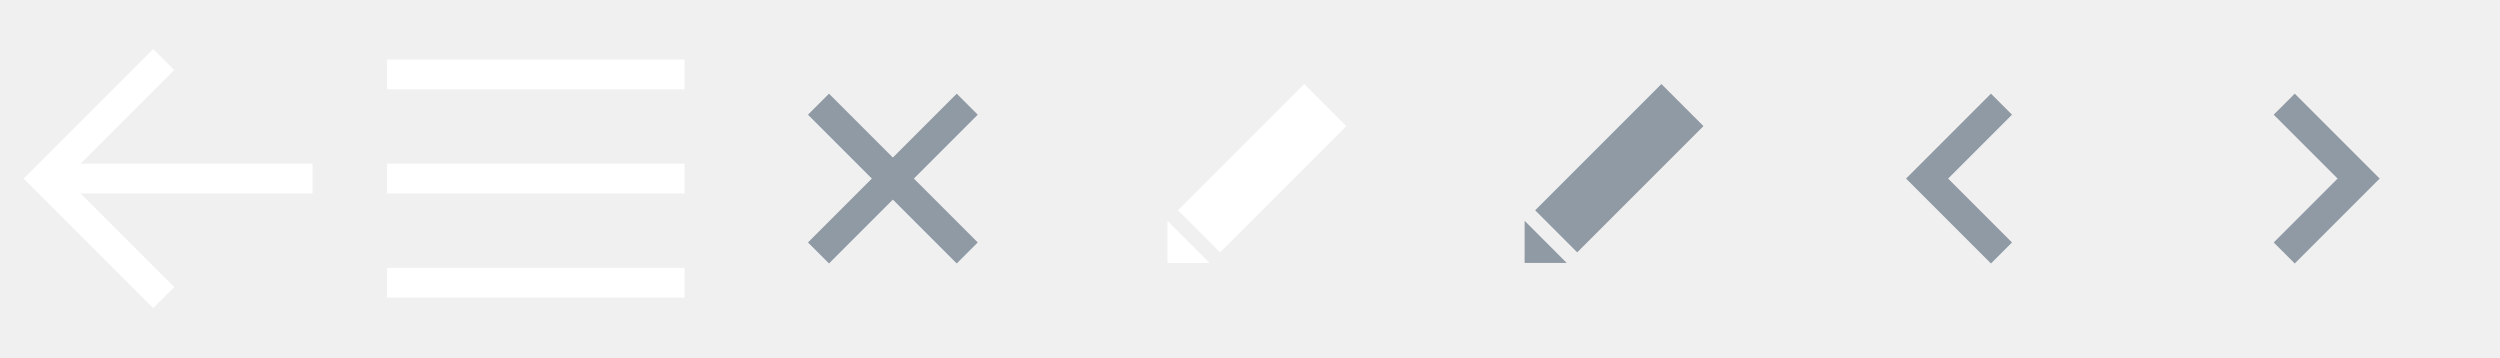
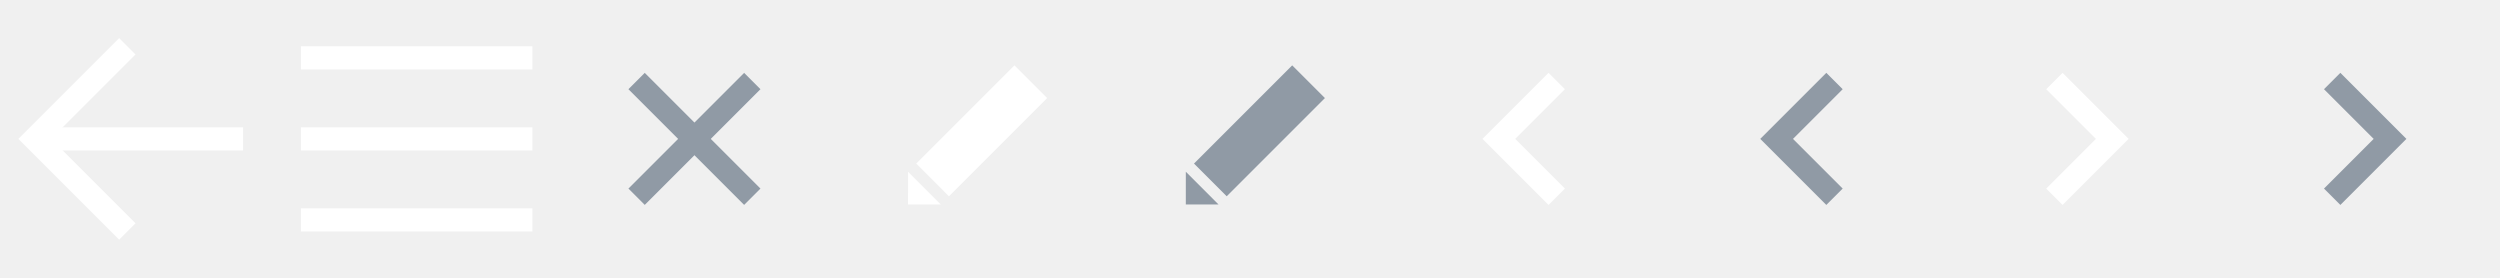
- <svg xmlns="http://www.w3.org/2000/svg" version="1.1" id="Layer_1" x="0px" y="0px" width="168px" height="24px" viewBox="0 0 168 24" style="enable-background:new 0 0 168 24;" xml:space="preserve">
+ <svg xmlns="http://www.w3.org/2000/svg" version="1.1" id="Layer_1" x="0px" y="0px" width="216px" height="24px" viewBox="0 0 216 24" style="enable-background:new 0 0 216 24;" xml:space="preserve">
  <g>
    <line style="fill:none;stroke:#FFFFFF;stroke-width:2;stroke-miterlimit:10;" x1="3" y1="12" x2="21" y2="12" />
    <polyline style="fill:none;stroke:#FFFFFF;stroke-width:2;stroke-miterlimit:10;" points="11.001,20 3.001,12 11.001,4  " />
  </g>
  <g>
    <line style="fill:none;stroke:#FFFFFF;stroke-width:2;stroke-miterlimit:10;" x1="26" y1="5" x2="46" y2="5" />
    <line style="fill:none;stroke:#FFFFFF;stroke-width:2;stroke-miterlimit:10;" x1="26" y1="12" x2="46" y2="12" />
    <line style="fill:none;stroke:#FFFFFF;stroke-width:2;stroke-miterlimit:10;" x1="26" y1="19" x2="46" y2="19" />
  </g>
  <g>
    <g>
      <line style="fill:none;stroke:#FFFFFF;stroke-width:2;stroke-miterlimit:10;" x1="55" y1="7" x2="65" y2="17" />
      <line style="fill:none;stroke:#FFFFFF;stroke-width:2;stroke-miterlimit:10;" x1="55" y1="17" x2="65" y2="7" />
    </g>
    <g>
      <line style="fill:none;stroke:#909AA5;stroke-width:2;stroke-miterlimit:10;" x1="55" y1="7" x2="65" y2="17" />
      <line style="fill:none;stroke:#909AA5;stroke-width:2;stroke-miterlimit:10;" x1="55" y1="17" x2="65" y2="7" />
    </g>
  </g>
  <rect x="82.819" y="5.304" transform="matrix(0.7071 0.7071 -0.7071 0.7071 32.8353 -56.665)" style="fill:#FFFFFF;" width="3.998" height="11.999" />
  <polygon style="fill:#FFFFFF;" points="78.455,14.839 81.283,17.668 78.454,17.668 " />
  <rect x="106.819" y="5.304" transform="matrix(0.7071 0.7071 -0.7071 0.7071 39.8647 -73.6356)" style="fill:#909AA5;" width="3.998" height="11.999" />
  <polygon style="fill:#909AA5;" points="102.455,14.839 105.283,17.668 102.454,17.668 " />
-   <polyline style="fill:none;stroke:#909AA5;stroke-width:2;stroke-miterlimit:10;" points="134.5,17 129.5,12 134.5,7 " />
-   <polyline style="fill:none;stroke:#909AA5;stroke-width:2;stroke-miterlimit:10;" points="153.5,7 158.5,12 153.5,17 " />
+   <polyline style="fill:none;stroke:#FFFFFF;stroke-width:2;stroke-miterlimit:10;" points="134.5,17 129.5,12 134.5,7 " />
+   <polyline style="fill:none;stroke:#FFFFFF;stroke-width:2;stroke-miterlimit:10;" points="177.5,7 182.5,12 177.5,17 " />
+   <polyline style="fill:none;stroke:#909AA5;stroke-width:2;stroke-miterlimit:10;" points="158.5,17 153.5,12 158.5,7 " />
+   <polyline style="fill:none;stroke:#909AA5;stroke-width:2;stroke-miterlimit:10;" points="201.5,7 206.5,12 201.5,17 " />
  <g>
</g>
  <g>
</g>
  <g>
</g>
  <g>
</g>
  <g>
</g>
  <g>
</g>
  <g>
</g>
  <g>
</g>
  <g>
</g>
  <g>
</g>
  <g>
</g>
  <g>
</g>
  <g>
</g>
  <g>
</g>
  <g>
</g>
</svg>
